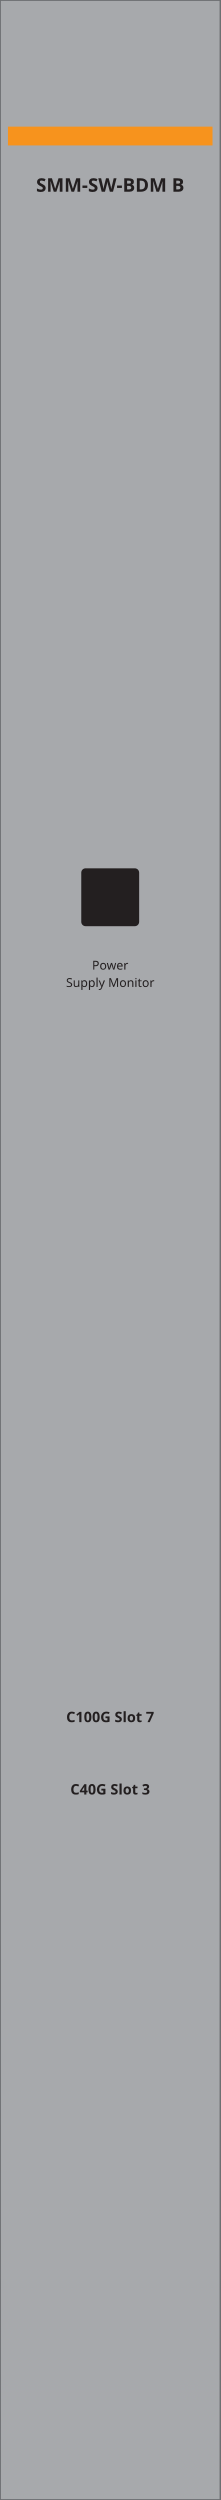
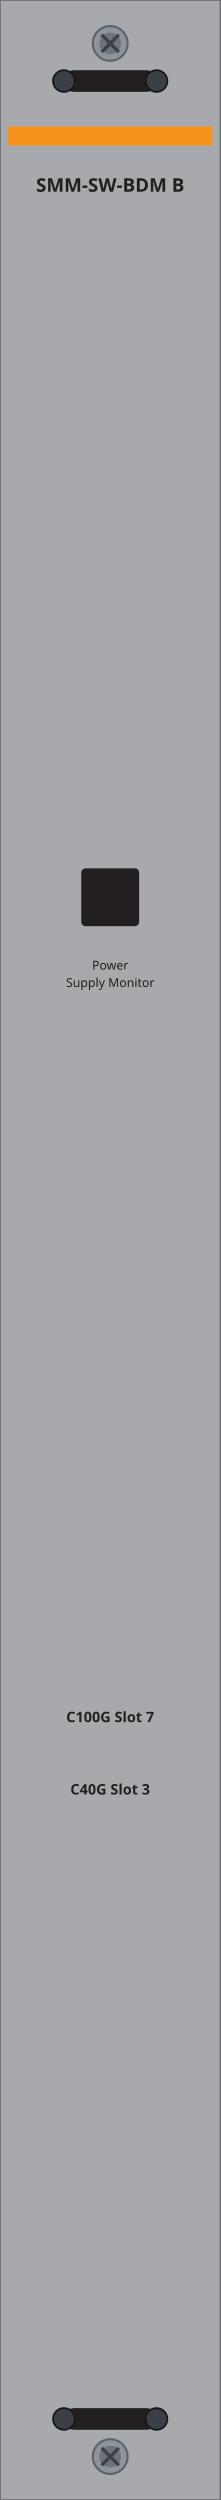
<svg xmlns="http://www.w3.org/2000/svg" width="30.47mm" height="345.5mm" viewBox="0 0 30.47 345.5">
  <rect id="plate" x="0" y="0" width="30.47" height="345.5" fill="#a7a9ac" stroke="#6d6f71" stroke-width="0.25" />
  <rect id="band" x="1.1" y="17.5" width="28.27" height="2.6" fill="#f7931d" />
  <text id="model" x="15.23" y="26.5" font-family="sans-serif" font-size="2.6" font-weight="bold" text-anchor="middle" fill="#231f20">SMM-SW-BDM B</text>
  <rect id="psu-monitor" x="11.23" y="120" width="8" height="8" rx="0.6" fill="#231f20" />
  <text x="15.23" y="134" font-family="sans-serif" font-size="1.7" text-anchor="middle" fill="#231f20">Power</text>
  <text x="15.23" y="136.4" font-family="sans-serif" font-size="1.7" text-anchor="middle" fill="#231f20">Supply Monitor</text>
  <text x="15.23" y="238" font-family="sans-serif" font-size="2.0" font-weight="bold" text-anchor="middle" fill="#231f20">C100G Slot 7</text>
  <text x="15.23" y="248" font-family="sans-serif" font-size="2.0" font-weight="bold" text-anchor="middle" fill="#231f20">C40G Slot 3</text>
+   <g id="screw-t">
+     <circle cx="15.23" cy="6.00" r="2.4" fill="#8d949c" stroke="#5f6469" stroke-width="0.3" />
+     <circle cx="15.23" cy="6.00" r="1.5" fill="#6d7379" />
+     <path d="M 14.04 4.80 L 16.43 7.20 M 14.04 7.20 L 16.43 4.80" stroke="#3a4046" stroke-width="0.45" fill="none" />
+   </g>
+   <g id="latch-t">
+     <rect x="8.83" y="9.70" width="12.8" height="3.0" rx="1.4" fill="#231f20" />
+     <circle cx="8.83" cy="11.20" r="1.5" fill="#3a4046" stroke="#15181b" stroke-width="0.25" />
+     <circle cx="21.63" cy="11.20" r="1.5" fill="#3a4046" stroke="#15181b" stroke-width="0.25" />
+   </g>
+   <g id="screw-b">
+     <circle cx="15.23" cy="339.50" r="2.4" fill="#8d949c" stroke="#5f6469" stroke-width="0.3" />
+     <circle cx="15.23" cy="339.50" r="1.5" fill="#6d7379" />
+     <path d="M 14.04 338.30 L 16.43 340.70 M 14.04 340.70 L 16.43 338.30" stroke="#3a4046" stroke-width="0.45" fill="none" />
+   </g>
+   <g id="latch-b">
+     <rect x="8.83" y="332.80" width="12.8" height="3.0" rx="1.4" fill="#231f20" />
+     <circle cx="8.83" cy="334.30" r="1.5" fill="#3a4046" stroke="#15181b" stroke-width="0.25" />
+     <circle cx="21.63" cy="334.30" r="1.5" fill="#3a4046" stroke="#15181b" stroke-width="0.25" />
+   </g>
</svg>
